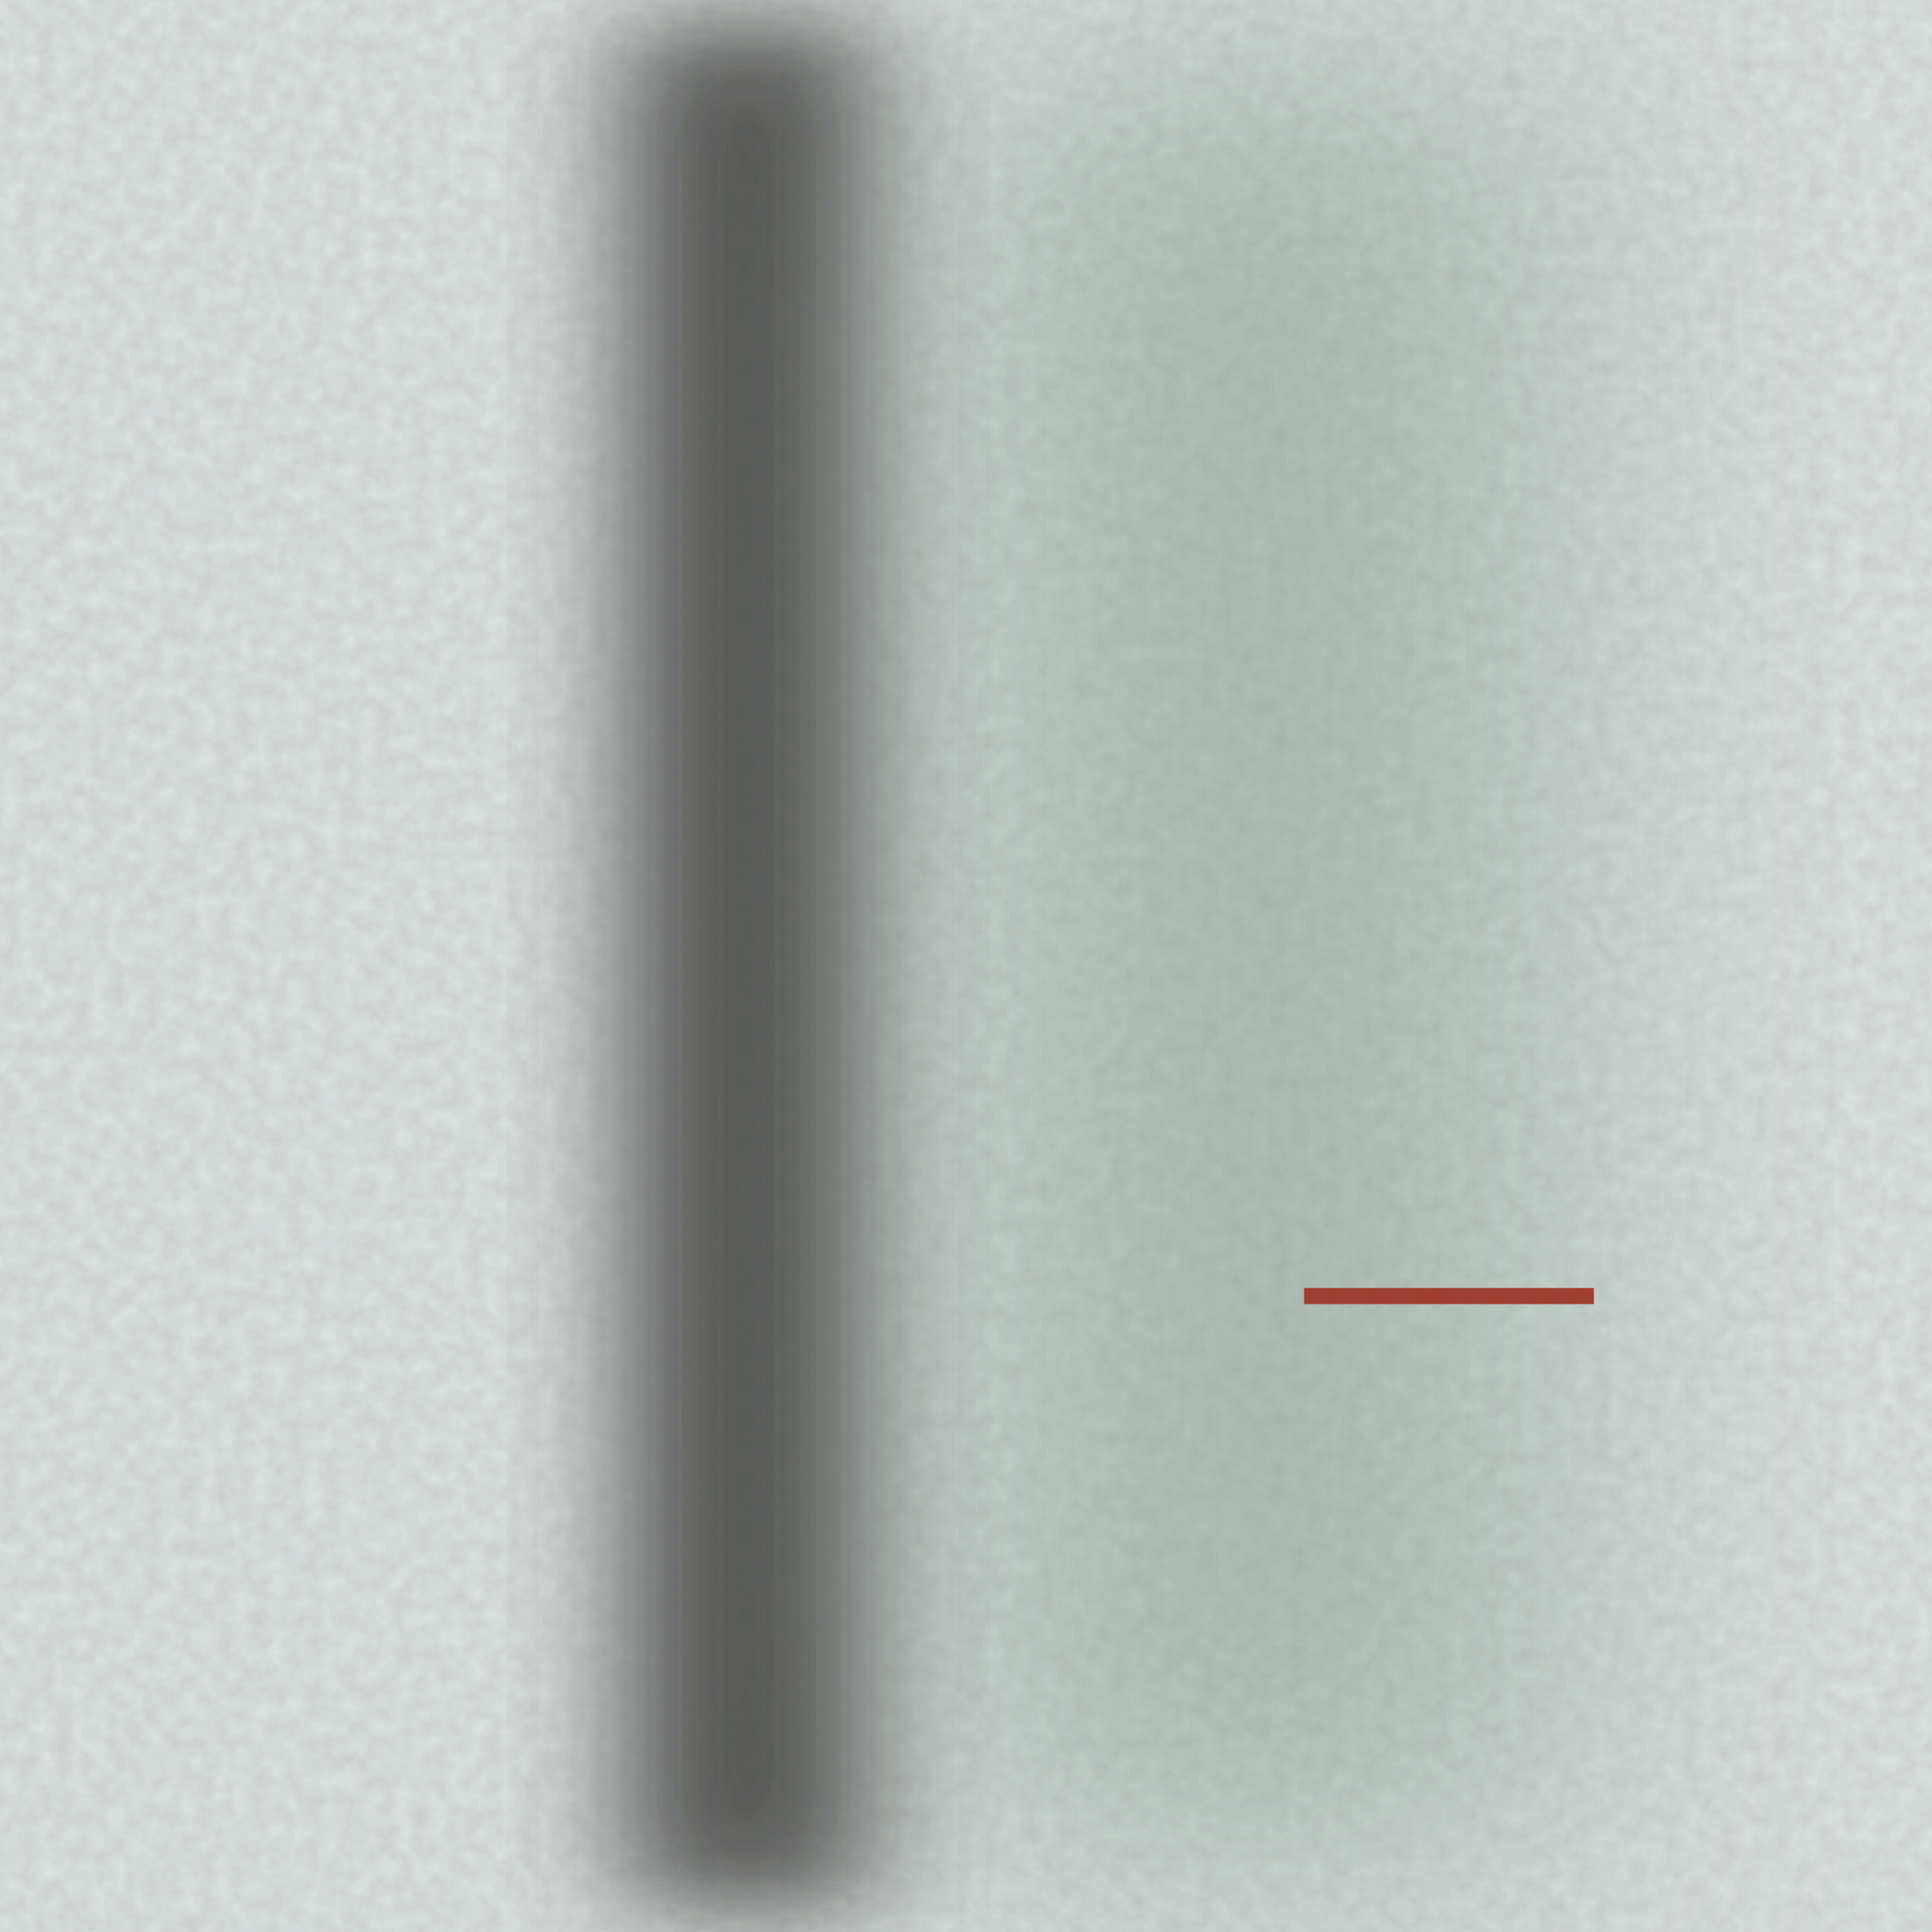
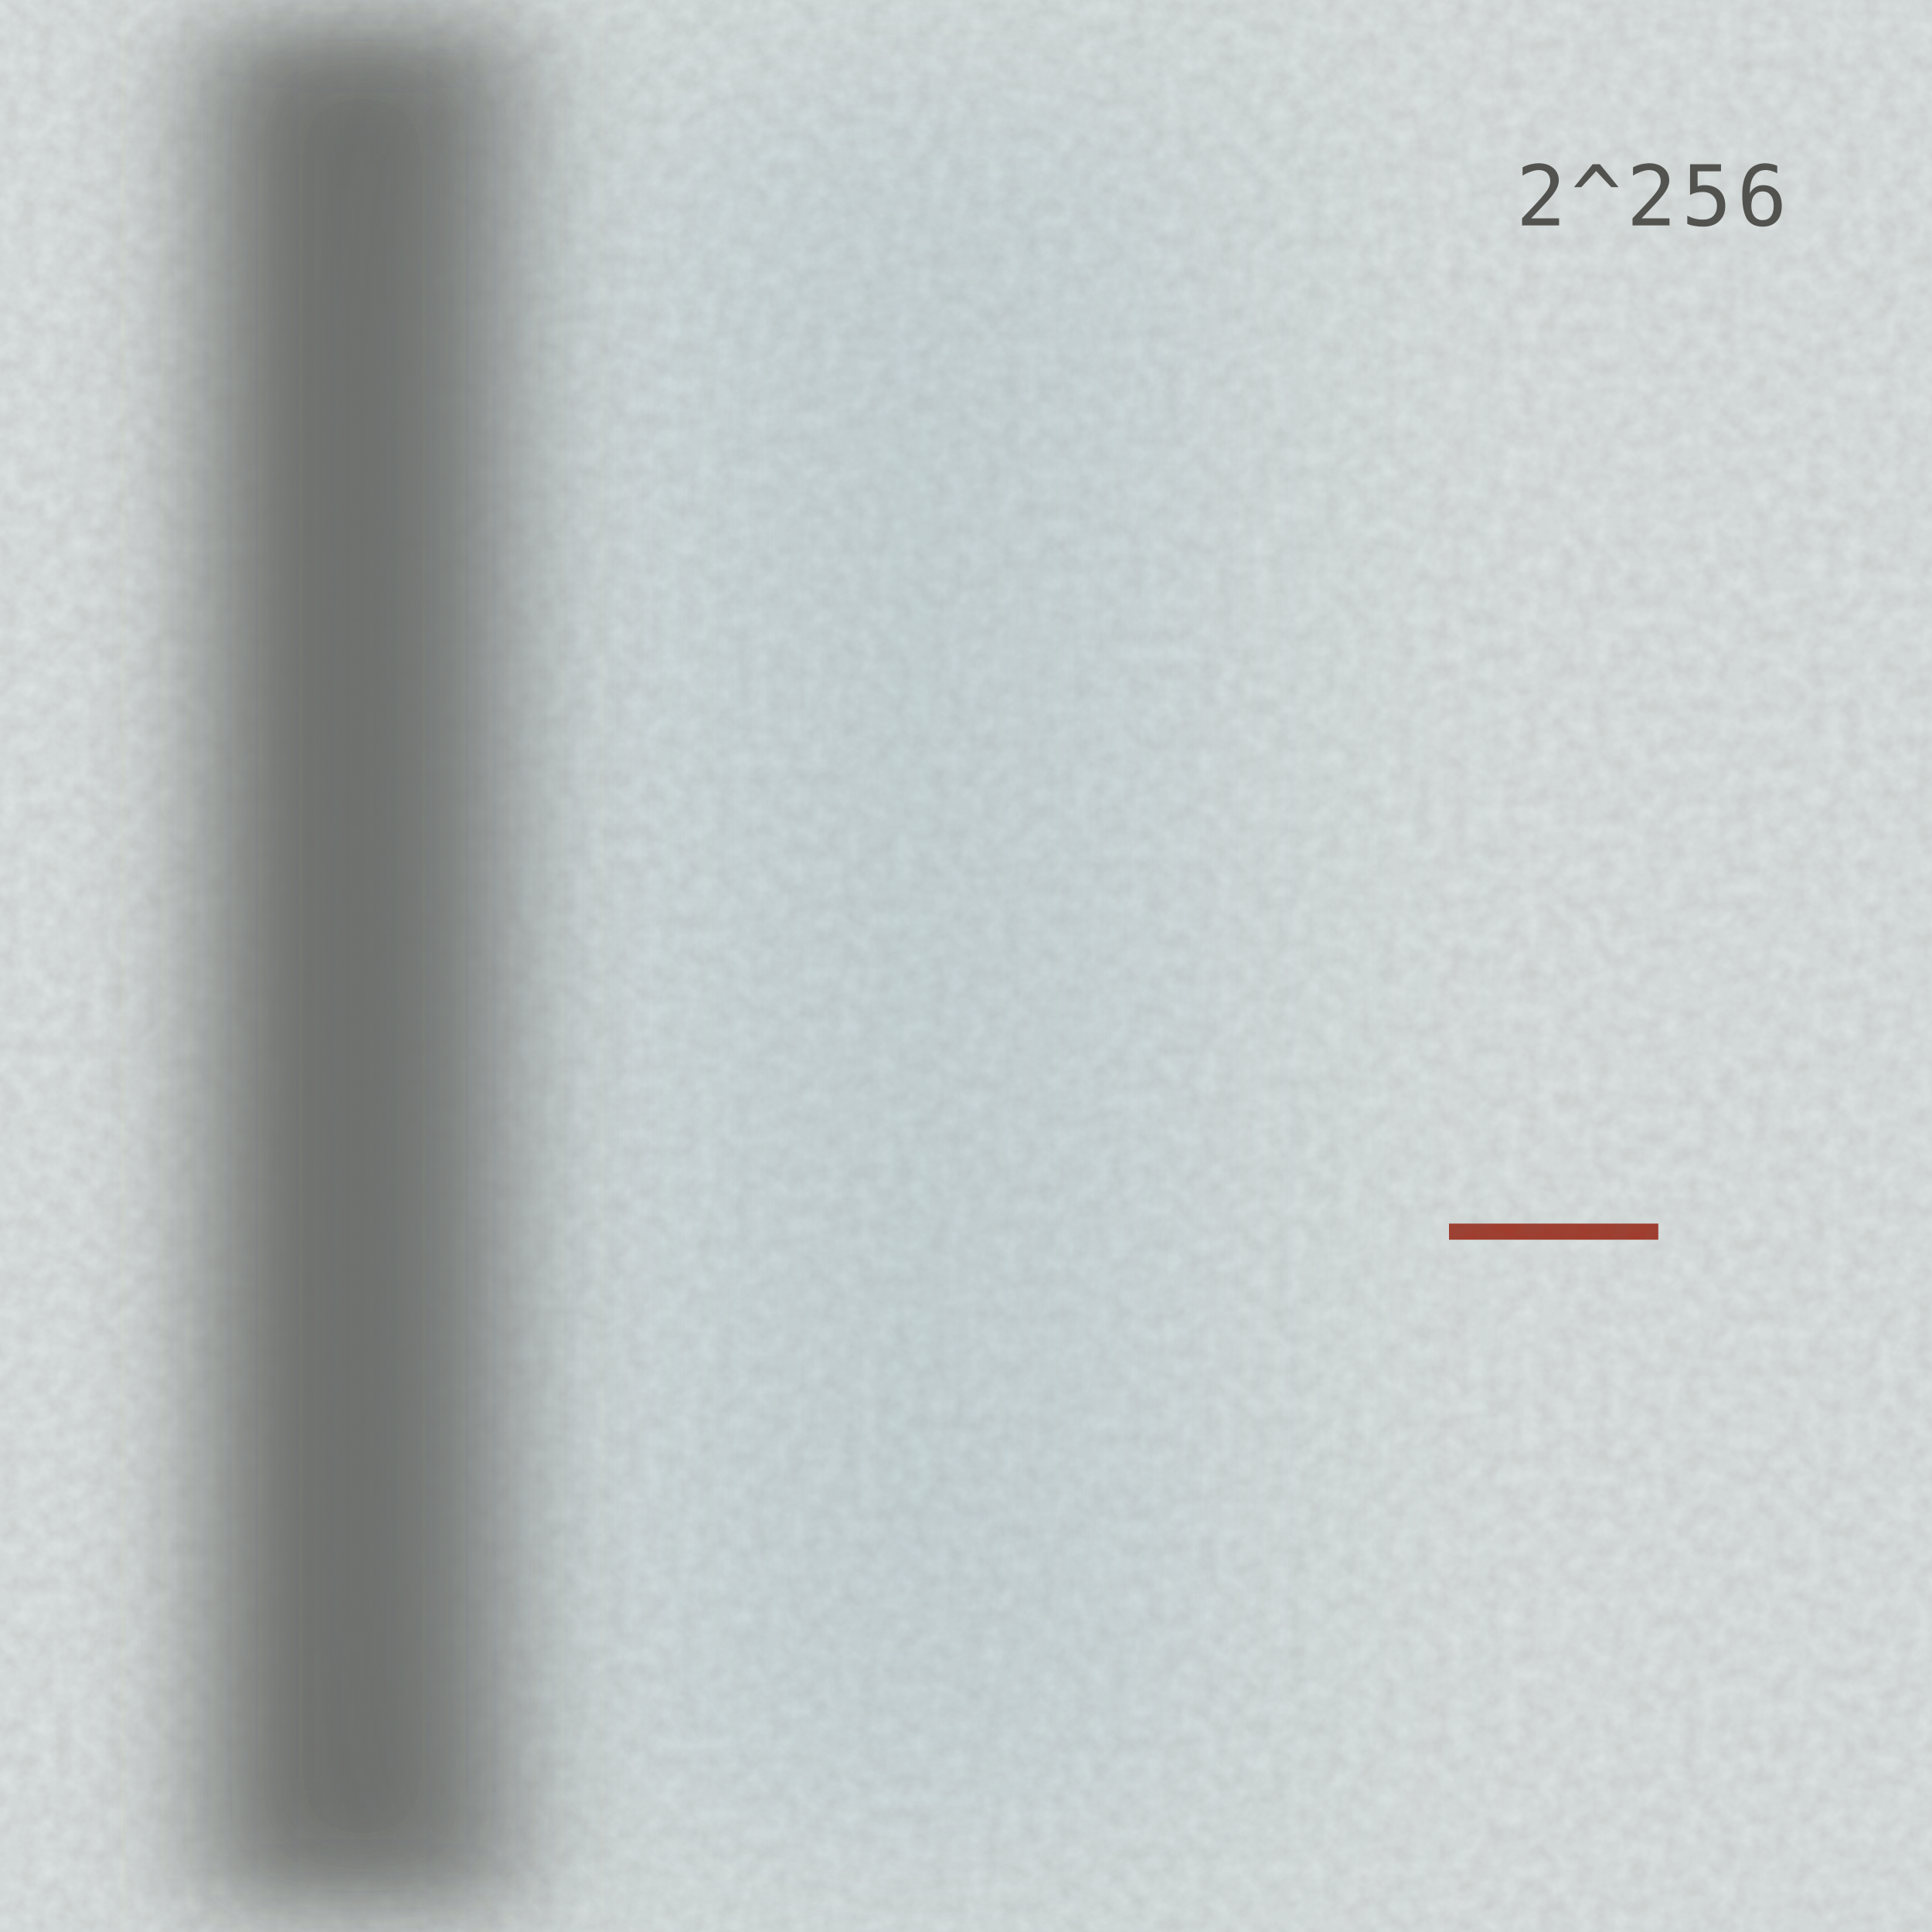
<svg xmlns="http://www.w3.org/2000/svg" viewBox="0 0 120 120" width="120" height="120">
  <defs>
    <clipPath id="c">
      <rect width="120" height="120" />
    </clipPath>
    <filter id="b" x="-50%" y="-50%" width="200%" height="200%">
      <feGaussianBlur stdDeviation="11" />
    </filter>
    <filter id="b2" x="-50%" y="-50%" width="200%" height="200%">
      <feGaussianBlur stdDeviation="4" />
    </filter>
    <filter id="g" x="0" y="0" width="100%" height="100%">
      <feTurbulence type="fractalNoise" baseFrequency="0.9" numOctaves="3" seed="521" stitchTiles="stitch" />
      <feColorMatrix type="matrix" values="0 0 0 0 0.17  0 0 0 0 0.16  0 0 0 0 0.15  0 0 0 0.55 0" />
    </filter>
    <pattern id="h" width="4" height="4" patternUnits="userSpaceOnUse">
      <circle cx="2" cy="2" r="0.9" fill="#2E2D2A" />
    </pattern>
  </defs>
  <g clip-path="url(#c)">
    <rect width="120" height="120" fill="#DCE3E2" />
-     <rect x="39" y="-10" width="15" height="140" fill="#2E2D2A" opacity="0.82" filter="url(#b2)" />
-     <rect x="60" y="-10" width="36" height="140" fill="#8DA393" opacity="0.6" filter="url(#b)" />
-     <rect x="81" y="80" width="18" height="1" fill="#A23A2A" />
+     <rect x="13" y="-10" width="19" height="140" fill="#2E2D2A" opacity="0.65" filter="url(#b2)" />
+     <rect x="38" y="-10" width="37" height="140" fill="#BCCDD3" opacity="0.6" filter="url(#b)" />
+     <rect x="90" y="76" width="13" height="1" fill="#A23A2A" />
    <rect width="120" height="120" filter="url(#g)" opacity="0.35" />
+     <text x="111" y="14" text-anchor="end" font-family="IBM Plex Mono, ui-monospace, Menlo, Consolas, monospace" font-size="5.2" letter-spacing="0.3" fill="#2E2D2A" fill-opacity="0.78">2^256</text>
  </g>
</svg>
